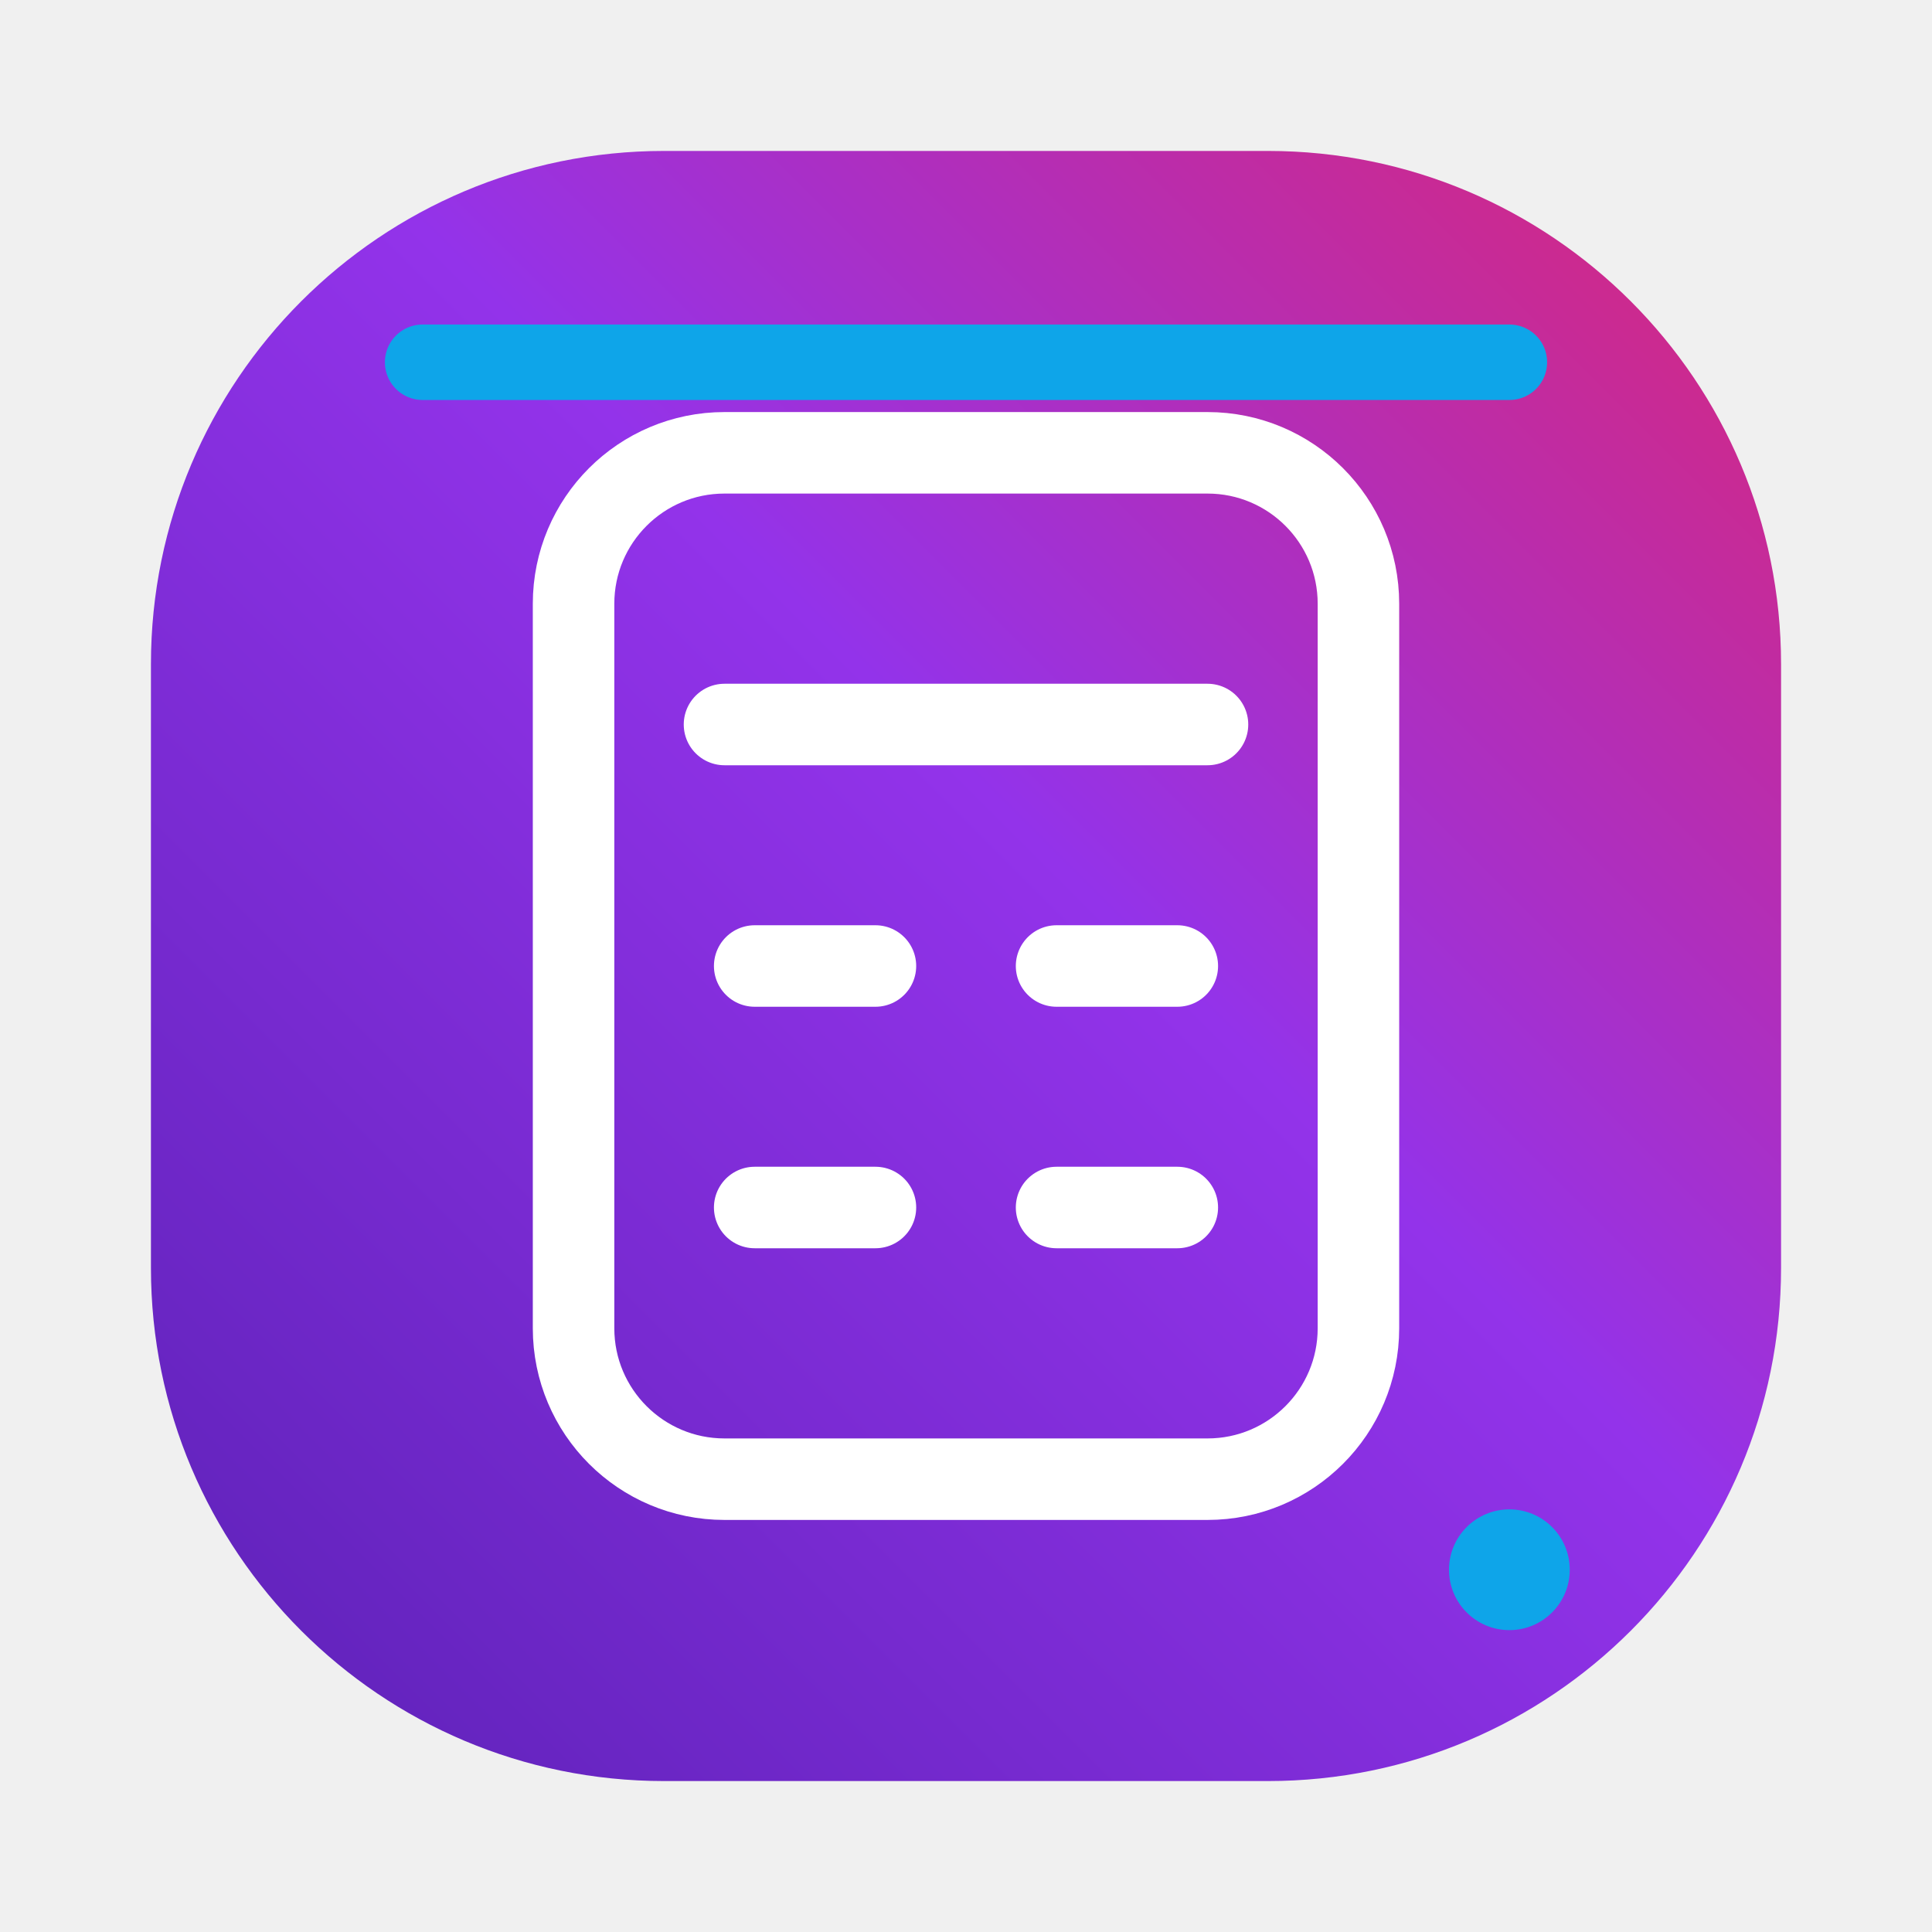
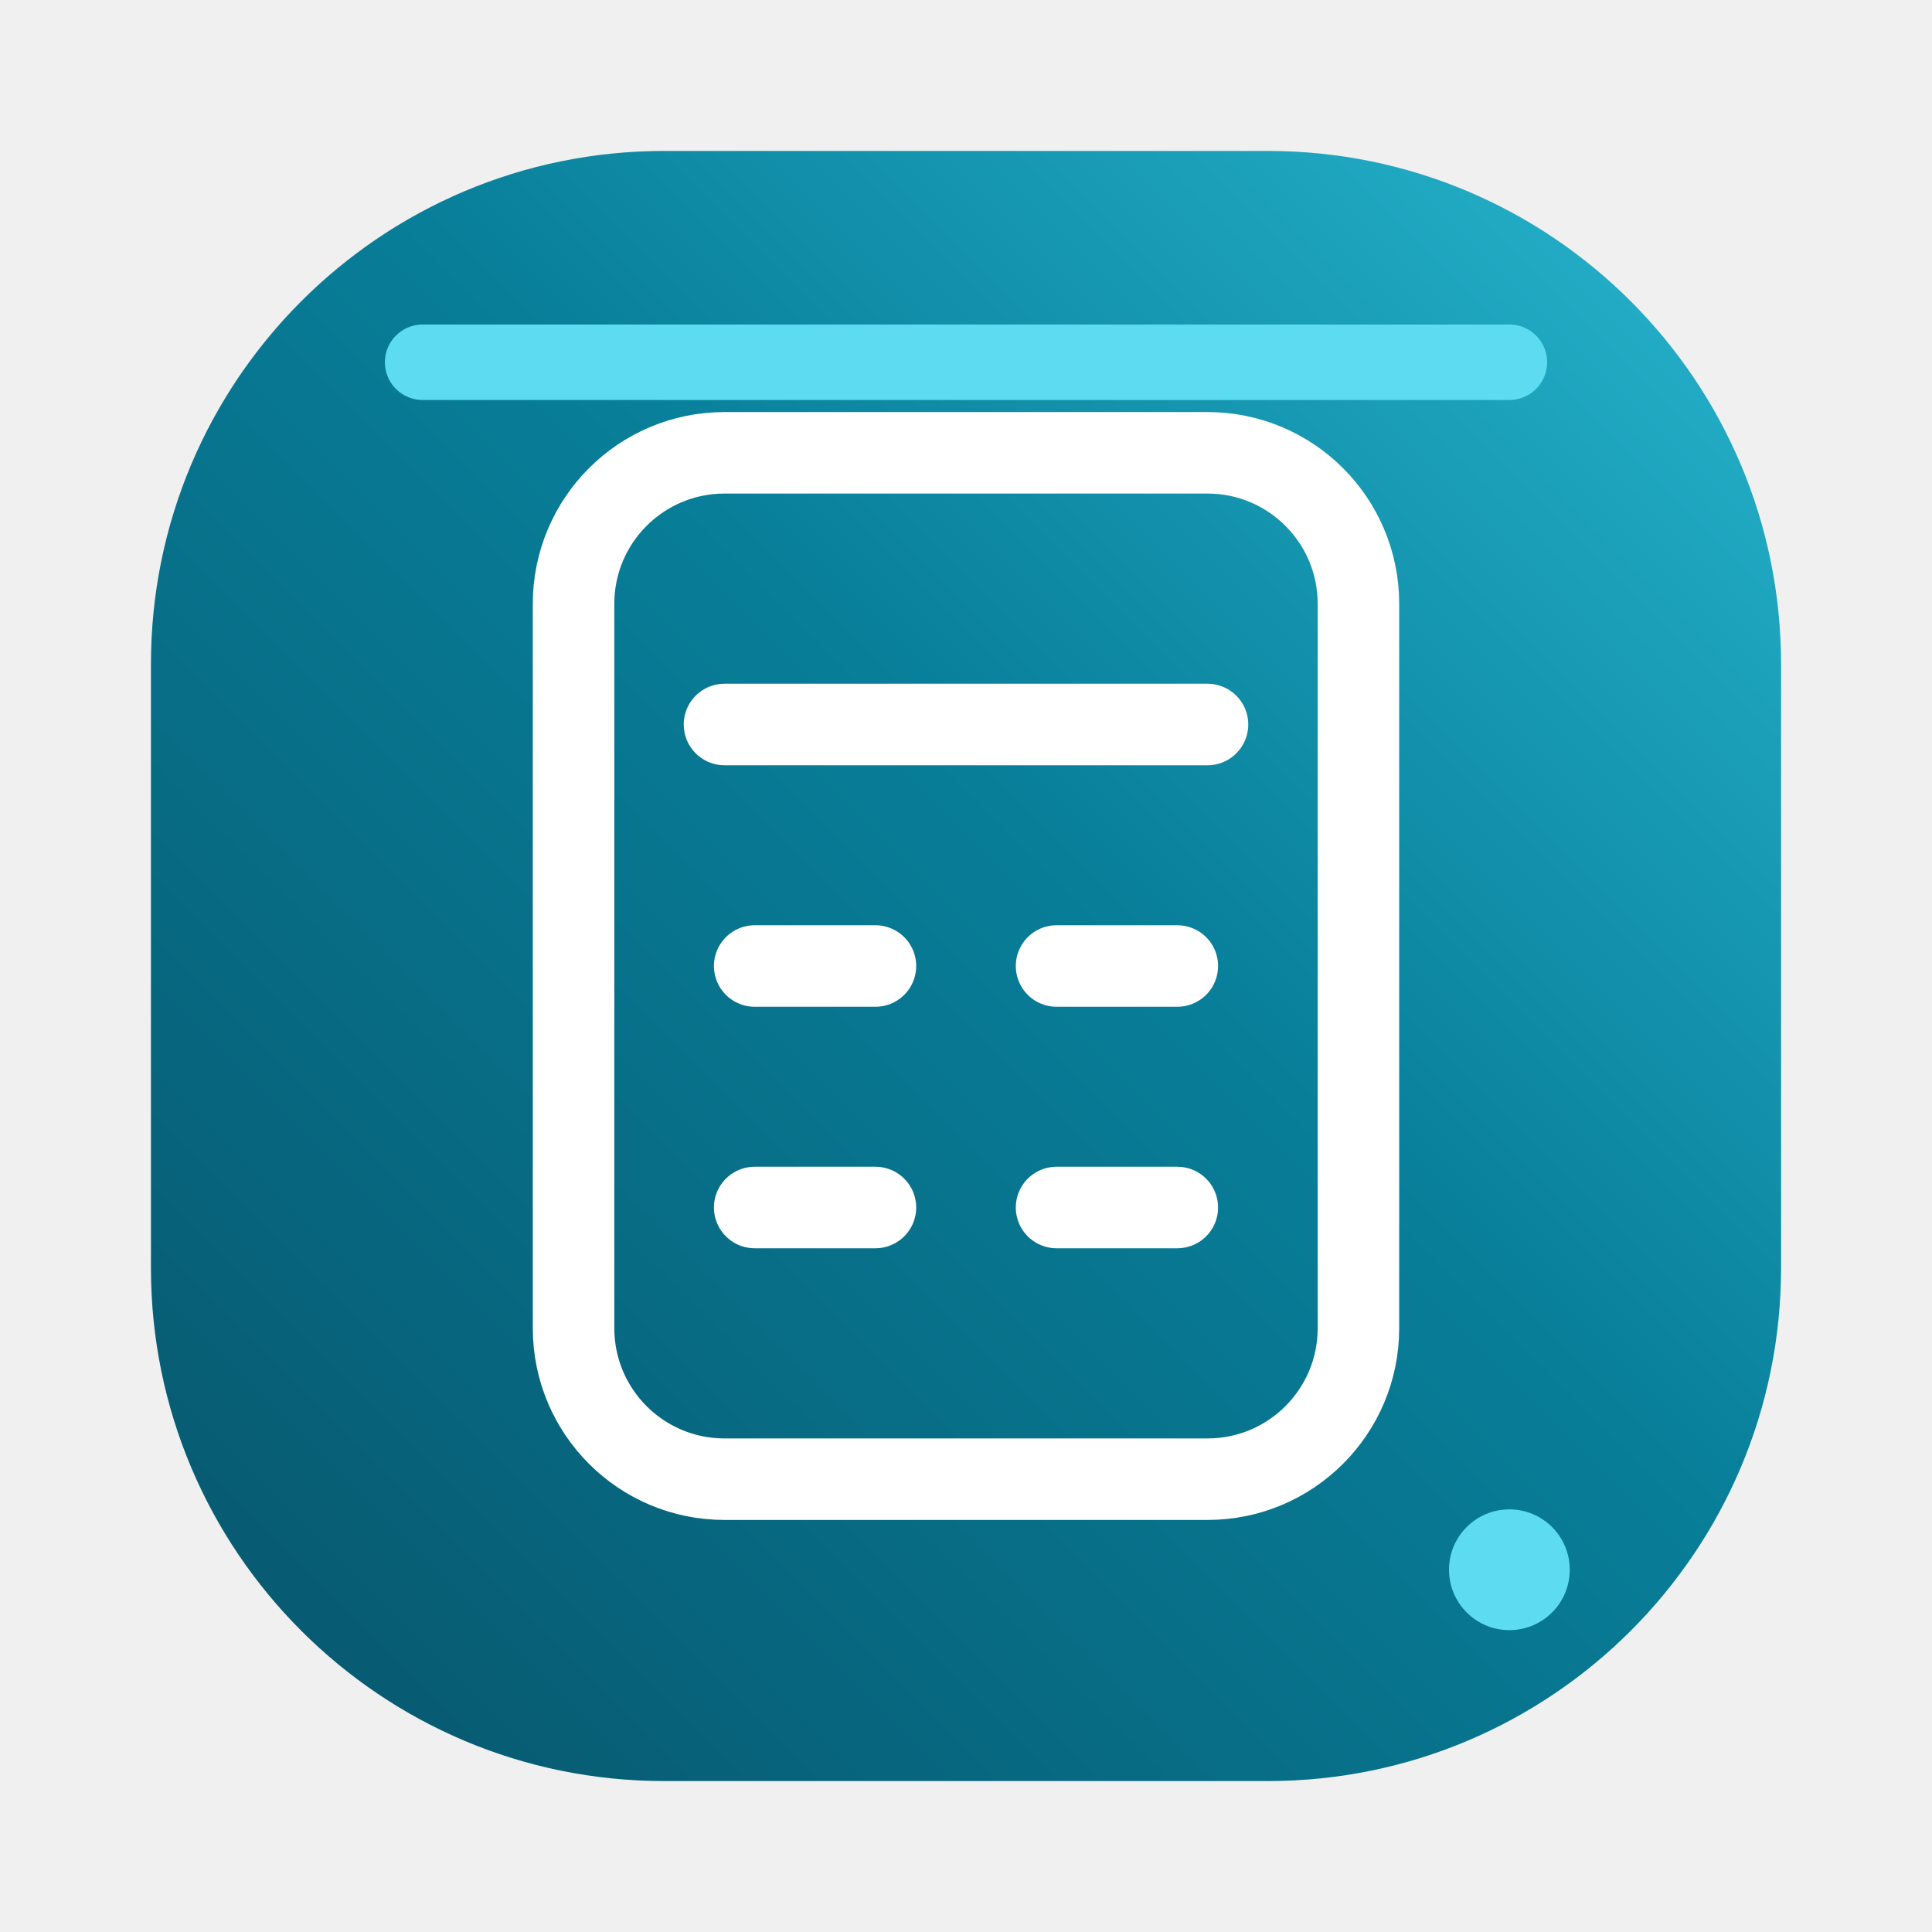
<svg xmlns="http://www.w3.org/2000/svg" viewBox="0 0 64 64" role="img" aria-label="MathWorld topic 1">
  <defs>
    <linearGradient id="mw" x1="0" y1="1" x2="1" y2="0">
-       <stop stop-color="#5b21b6" />
-       <stop offset=".56" stop-color="#9333ea" />
-       <stop offset="1" stop-color="#db2777" />
+       <stop stop-color="#07546A" />
+       <stop offset=".56" stop-color="#087E99" />
+       <stop offset="1" stop-color="#29B7D0" />
    </linearGradient>
  </defs>
  <rect x="5" y="5" width="54" height="54" rx="17" fill="url(#mw)" />
-   <path d="M14 12h36" stroke="#0EA5E9" stroke-width="2.5" stroke-linecap="round" />
+   <path d="M14 12h36" stroke="#5DDCF1" stroke-width="2.5" stroke-linecap="round" />
  <g fill="none" stroke="#fff" stroke-width="2.7" stroke-linecap="round" stroke-linejoin="round">
    <rect x="19" y="15" width="26" height="34" rx="5" />
    <path d="M24 24h16M25 32h4m6 0h4m-14 8h4m6 0h4" />
  </g>
-   <circle cx="50" cy="52" r="2" fill="#0EA5E9" />
+   <circle cx="50" cy="52" r="2" fill="#5DDCF1" />
</svg>
